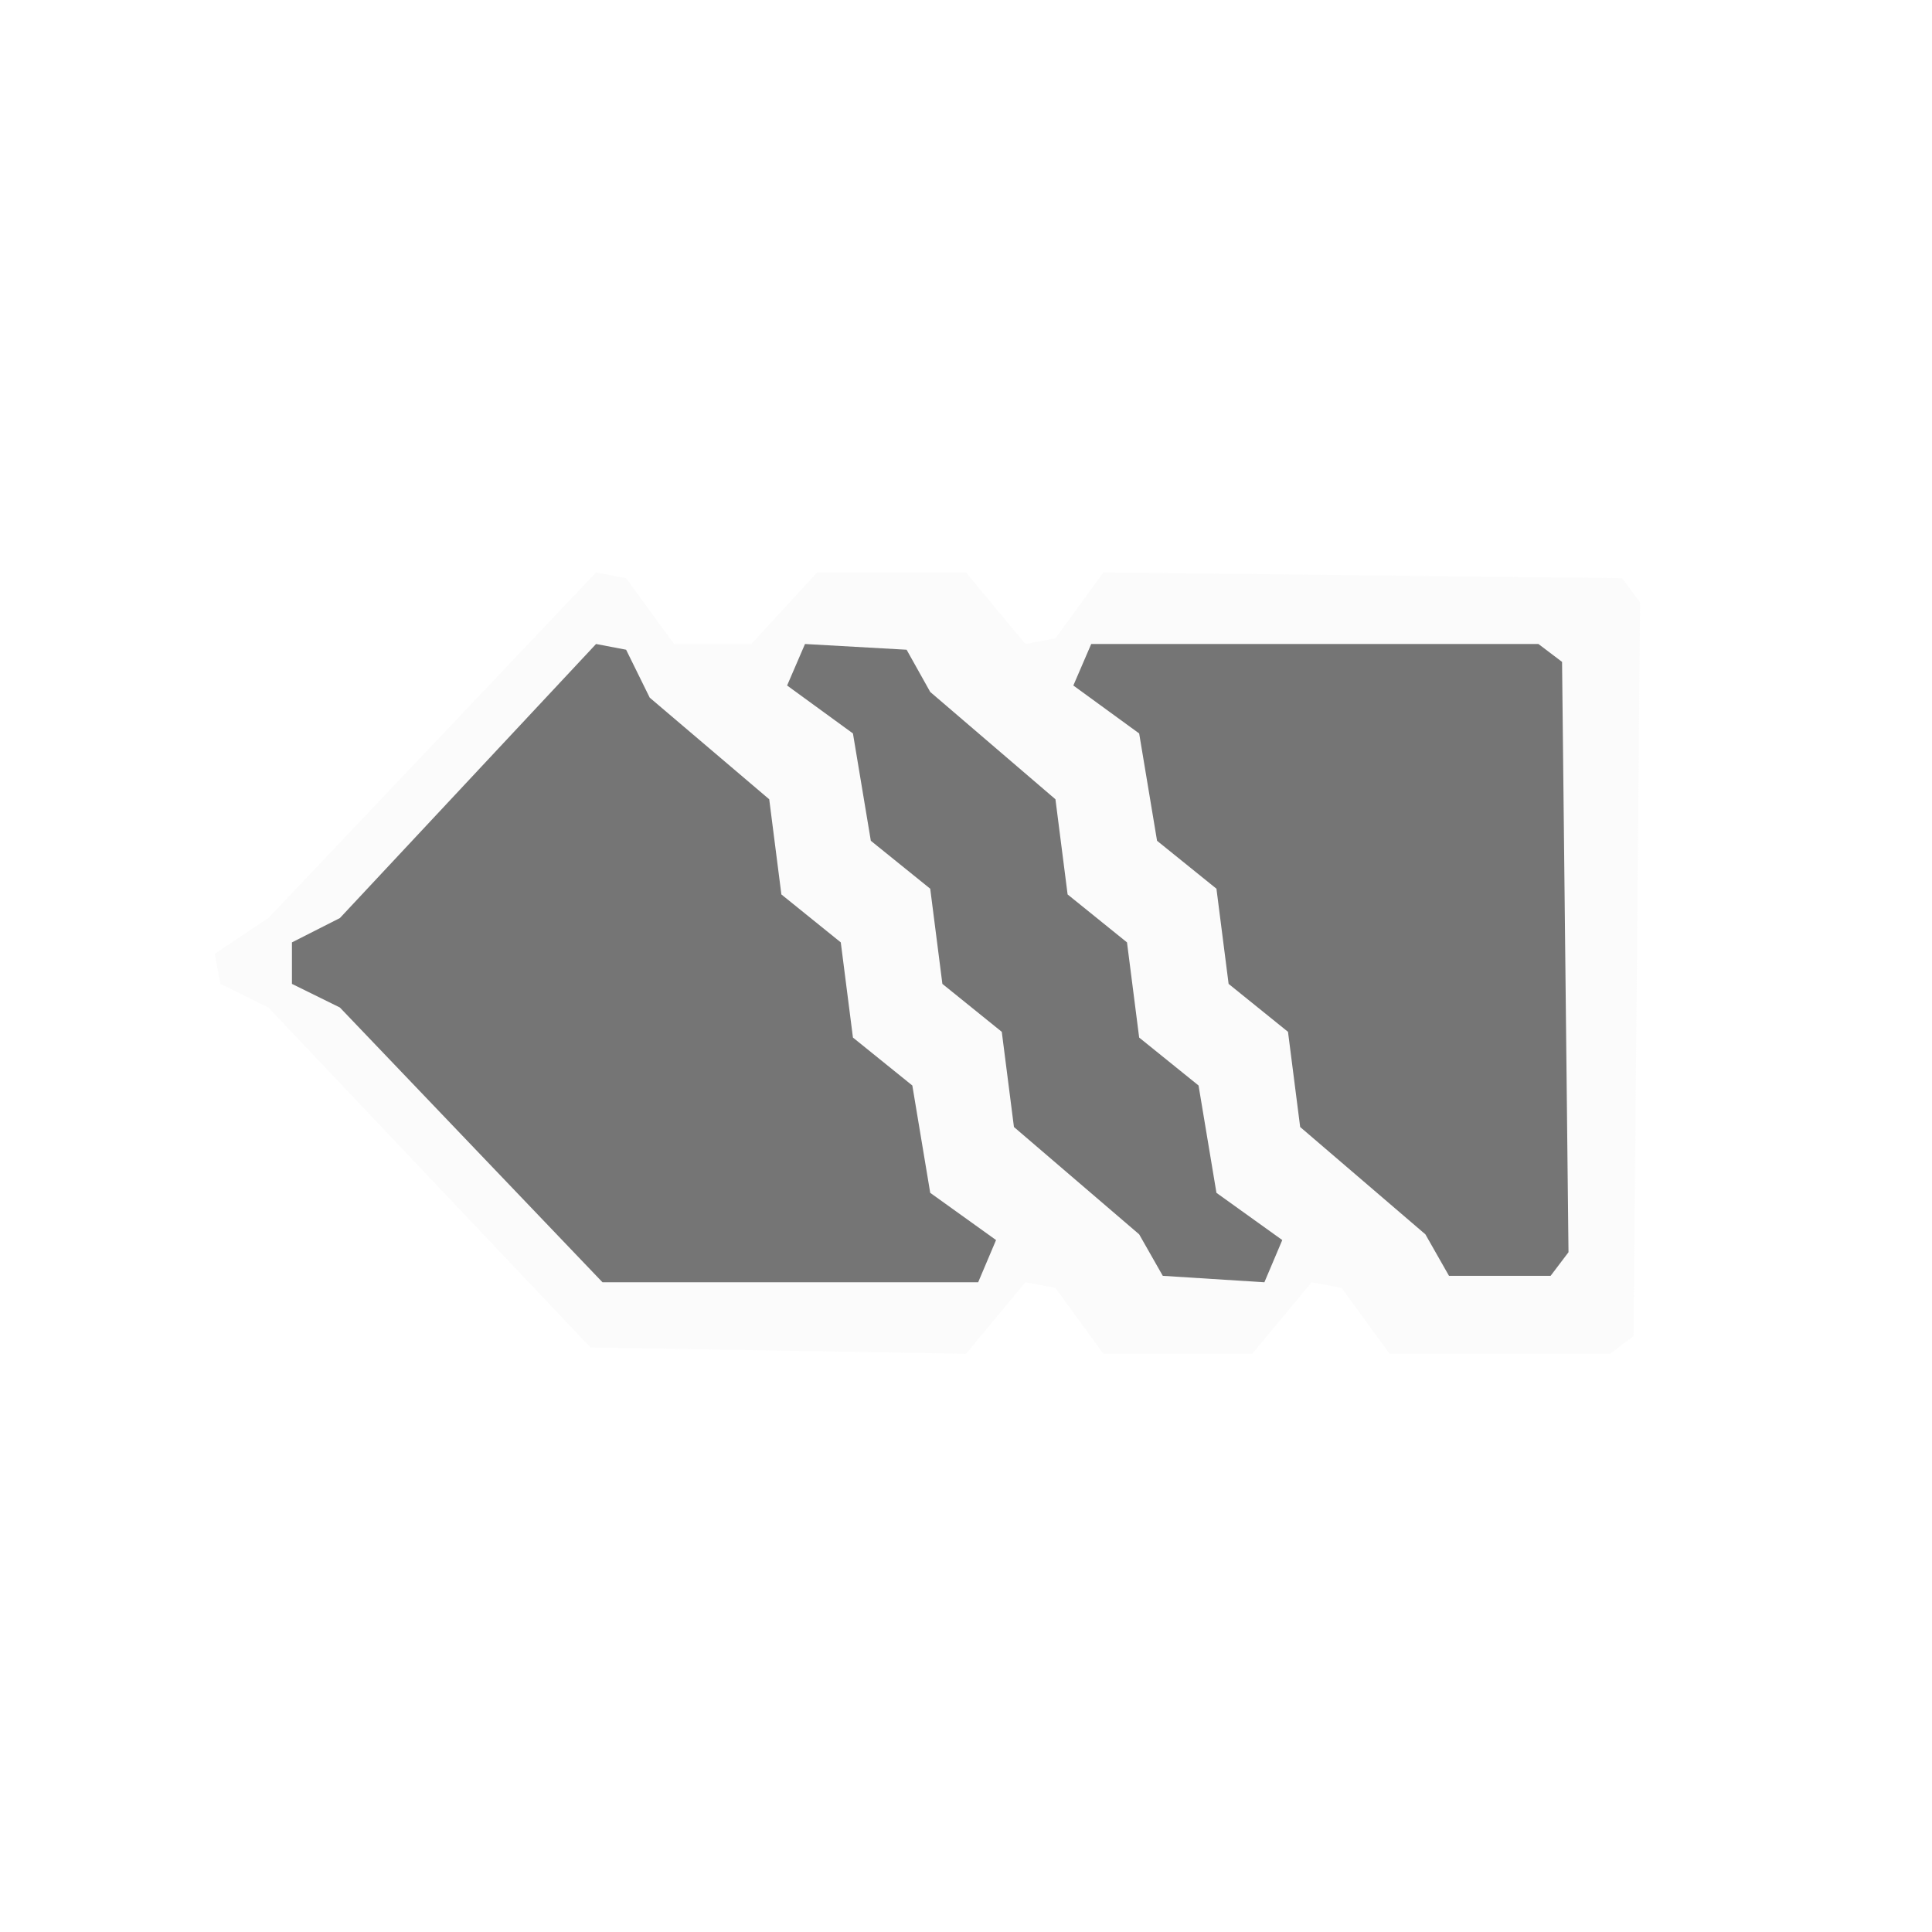
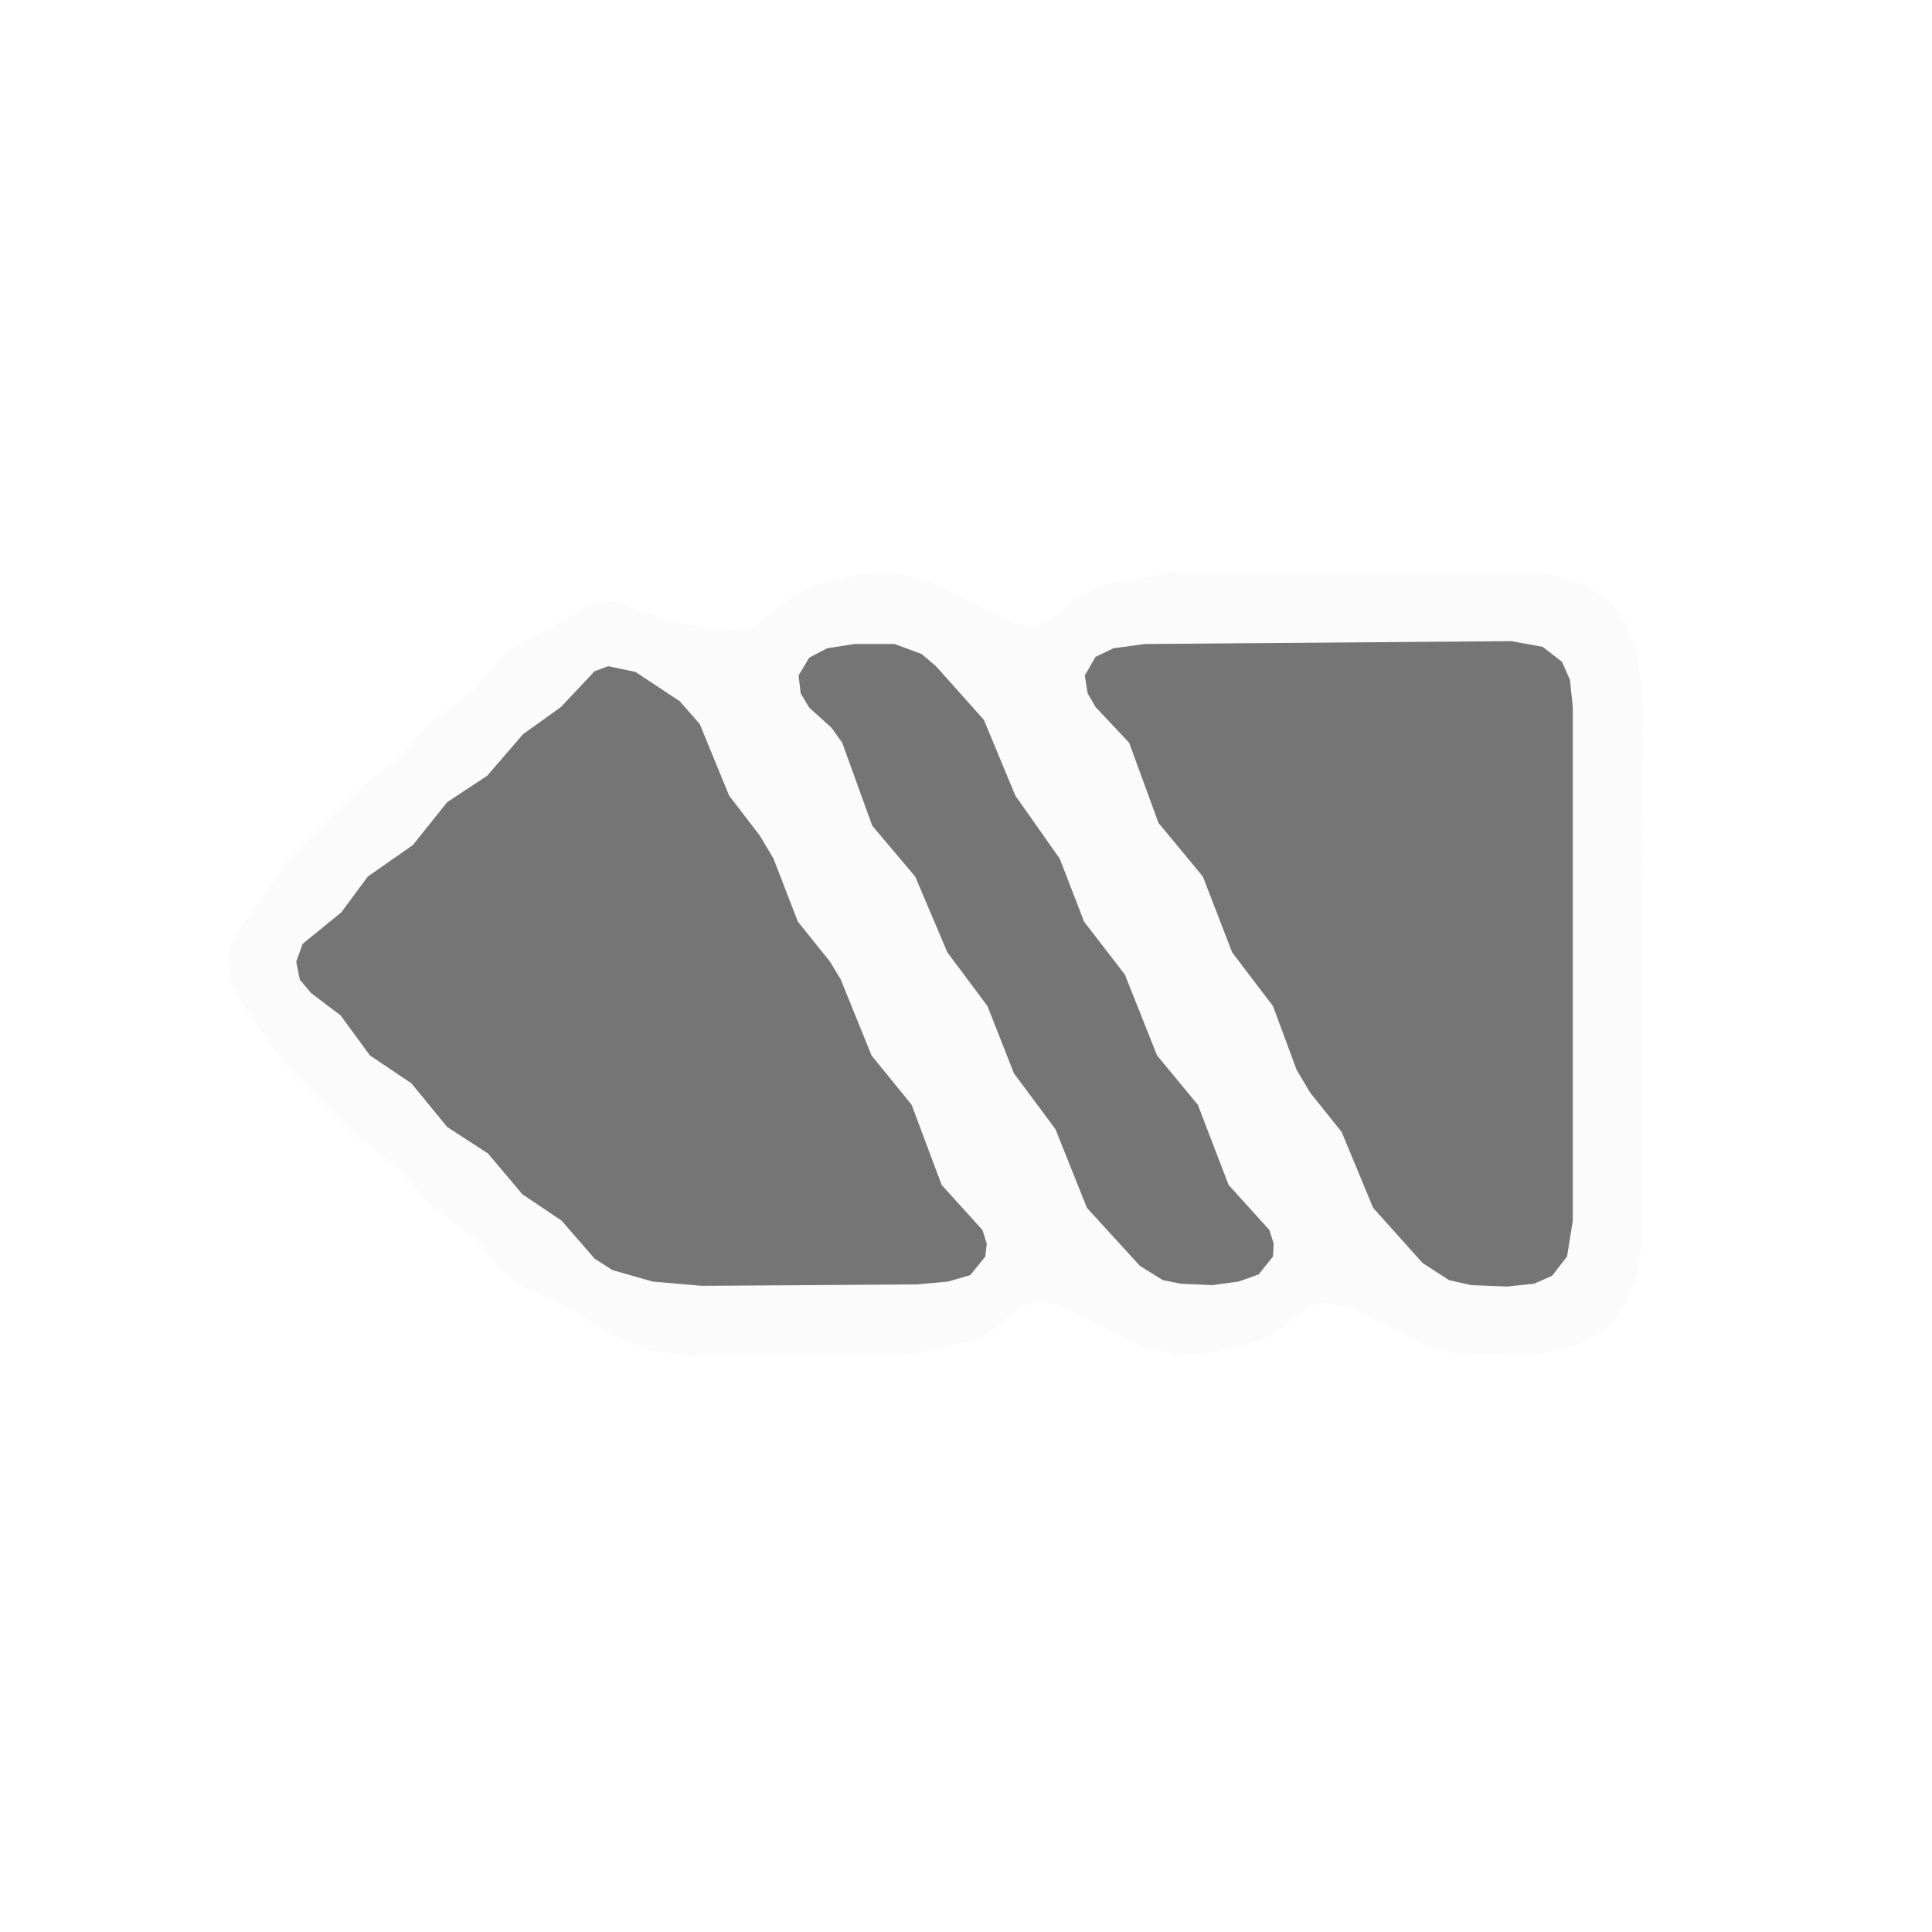
<svg xmlns="http://www.w3.org/2000/svg" width="27" height="27" viewBox="0 0 27 27">
-   <path d="M8.33 8.00L8.75 8.08L9.42 9.00L10.50 9.00L11.42 8.00L13.50 8.00L14.33 9.00L14.75 8.92L15.42 8.00L22.67 8.08L22.92 8.42L22.83 18.67L22.50 18.92L19.42 18.92L18.75 18.00L18.33 17.92L17.50 18.92L15.42 18.92L14.75 18.00L14.33 17.92L13.50 18.92L8.25 18.83L3.75 14.08L3.08 13.75L3.00 13.33L3.75 12.83Z" fill="#f1f1f1" fill-rule="evenodd" fill-opacity="0.310" />
-   <path d="M8.33 9.00L8.75 9.08L9.08 9.75L10.75 11.17L10.92 12.50L11.75 13.17L11.92 14.50L12.75 15.17L13.00 16.67L13.92 17.33L13.67 17.92L8.42 17.92L4.75 14.08L4.08 13.75L4.08 13.17L4.75 12.83ZM11.25 9.00L12.67 9.08L13.00 9.67L14.75 11.17L14.92 12.50L15.75 13.17L15.92 14.50L16.75 15.17L17.00 16.67L17.92 17.33L17.67 17.92L16.25 17.83L15.92 17.25L14.17 15.75L14.00 14.42L13.17 13.75L13.00 12.42L12.17 11.75L11.92 10.25L11.00 9.58ZM15.25 9.00L21.50 9.00L21.83 9.25L21.92 17.50L21.67 17.83L20.25 17.83L19.92 17.25L18.17 15.75L18.00 14.42L17.17 13.75L17.00 12.42L16.17 11.75L15.92 10.25L15.00 9.58Z" fill="#010101" fill-rule="evenodd" fill-opacity="0.535" />
+   <path d="M16.38 8.00L15.35 8.19L15.06 8.35L14.69 8.66L14.44 8.76L14.12 8.69L13.01 8.12L12.50 8.01L12.00 8.03L11.35 8.19L11.06 8.34L10.56 8.74L10.31 8.82L9.38 8.70L8.62 8.40L8.31 8.43L7.12 9.07L6.62 9.64L6.00 10.11L5.56 10.60L4.98 11.06L4.04 12.00L3.25 13.12L3.18 13.44L3.25 13.81L3.79 14.62L4.06 14.96L4.98 15.88L5.56 16.33L6.00 16.83L6.62 17.29L7.06 17.81L7.31 17.99L8.00 18.31L8.47 18.62L9.06 18.87L9.81 18.96L12.19 18.96L12.81 18.91L13.62 18.73L13.88 18.59L14.25 18.28L14.50 18.18L14.81 18.25L15.93 18.81L16.44 18.93L16.94 18.90L17.56 18.76L17.84 18.62L18.31 18.26L18.50 18.20L18.81 18.26L19.81 18.76L20.38 18.93L21.44 18.94L22.12 18.77L22.47 18.56L22.69 18.29L22.88 17.82L22.95 17.31L22.96 9.75L22.89 9.19L22.71 8.69L22.50 8.40L22.25 8.23L21.88 8.08L21.44 7.99Z" fill="#f1f1f1" fill-rule="evenodd" fill-opacity="0.310" />
+   <path d="M11.94 9.00L11.56 9.06L11.31 9.19L11.16 9.44L11.19 9.69L11.31 9.89L11.62 10.17L11.77 10.38L12.19 11.54L12.79 12.25L13.24 13.31L13.80 14.06L14.17 15.00L14.75 15.78L15.19 16.88L15.93 17.69L16.25 17.89L16.50 17.94L16.94 17.96L17.31 17.91L17.59 17.81L17.79 17.56L17.80 17.38L17.74 17.19L17.17 16.56L16.74 15.44L16.17 14.75L15.72 13.62L15.15 12.88L14.81 12.00L14.19 11.12L13.75 10.06L13.08 9.31L12.88 9.14L12.50 9.00ZM16.00 9.00L15.56 9.06L15.31 9.18L15.16 9.44L15.20 9.69L15.31 9.88L15.78 10.38L16.19 11.50L16.81 12.25L17.22 13.31L17.79 14.06L18.12 14.95L18.31 15.27L18.75 15.82L19.19 16.88L19.88 17.65L20.25 17.89L20.56 17.96L21.06 17.98L21.44 17.94L21.69 17.83L21.90 17.56L21.98 17.06L21.98 9.88L21.94 9.50L21.83 9.25L21.56 9.04L21.12 8.96ZM8.50 9.31L8.31 9.38L7.84 9.88L7.31 10.26L6.81 10.84L6.25 11.21L5.77 11.81L5.14 12.25L4.77 12.75L4.23 13.19L4.14 13.44L4.19 13.69L4.35 13.88L4.76 14.19L5.17 14.75L5.75 15.14L6.25 15.75L6.82 16.12L7.30 16.69L7.85 17.06L8.31 17.59L8.56 17.75L9.12 17.91L9.81 17.97L12.81 17.95L13.25 17.91L13.56 17.82L13.77 17.56L13.79 17.38L13.73 17.19L13.16 16.56L12.74 15.44L12.18 14.75L11.75 13.69L11.60 13.44L11.15 12.88L10.81 12.00L10.62 11.68L10.19 11.12L9.78 10.12L9.50 9.80L8.88 9.39Z" fill="#010101" fill-rule="evenodd" fill-opacity="0.535" />
</svg>
